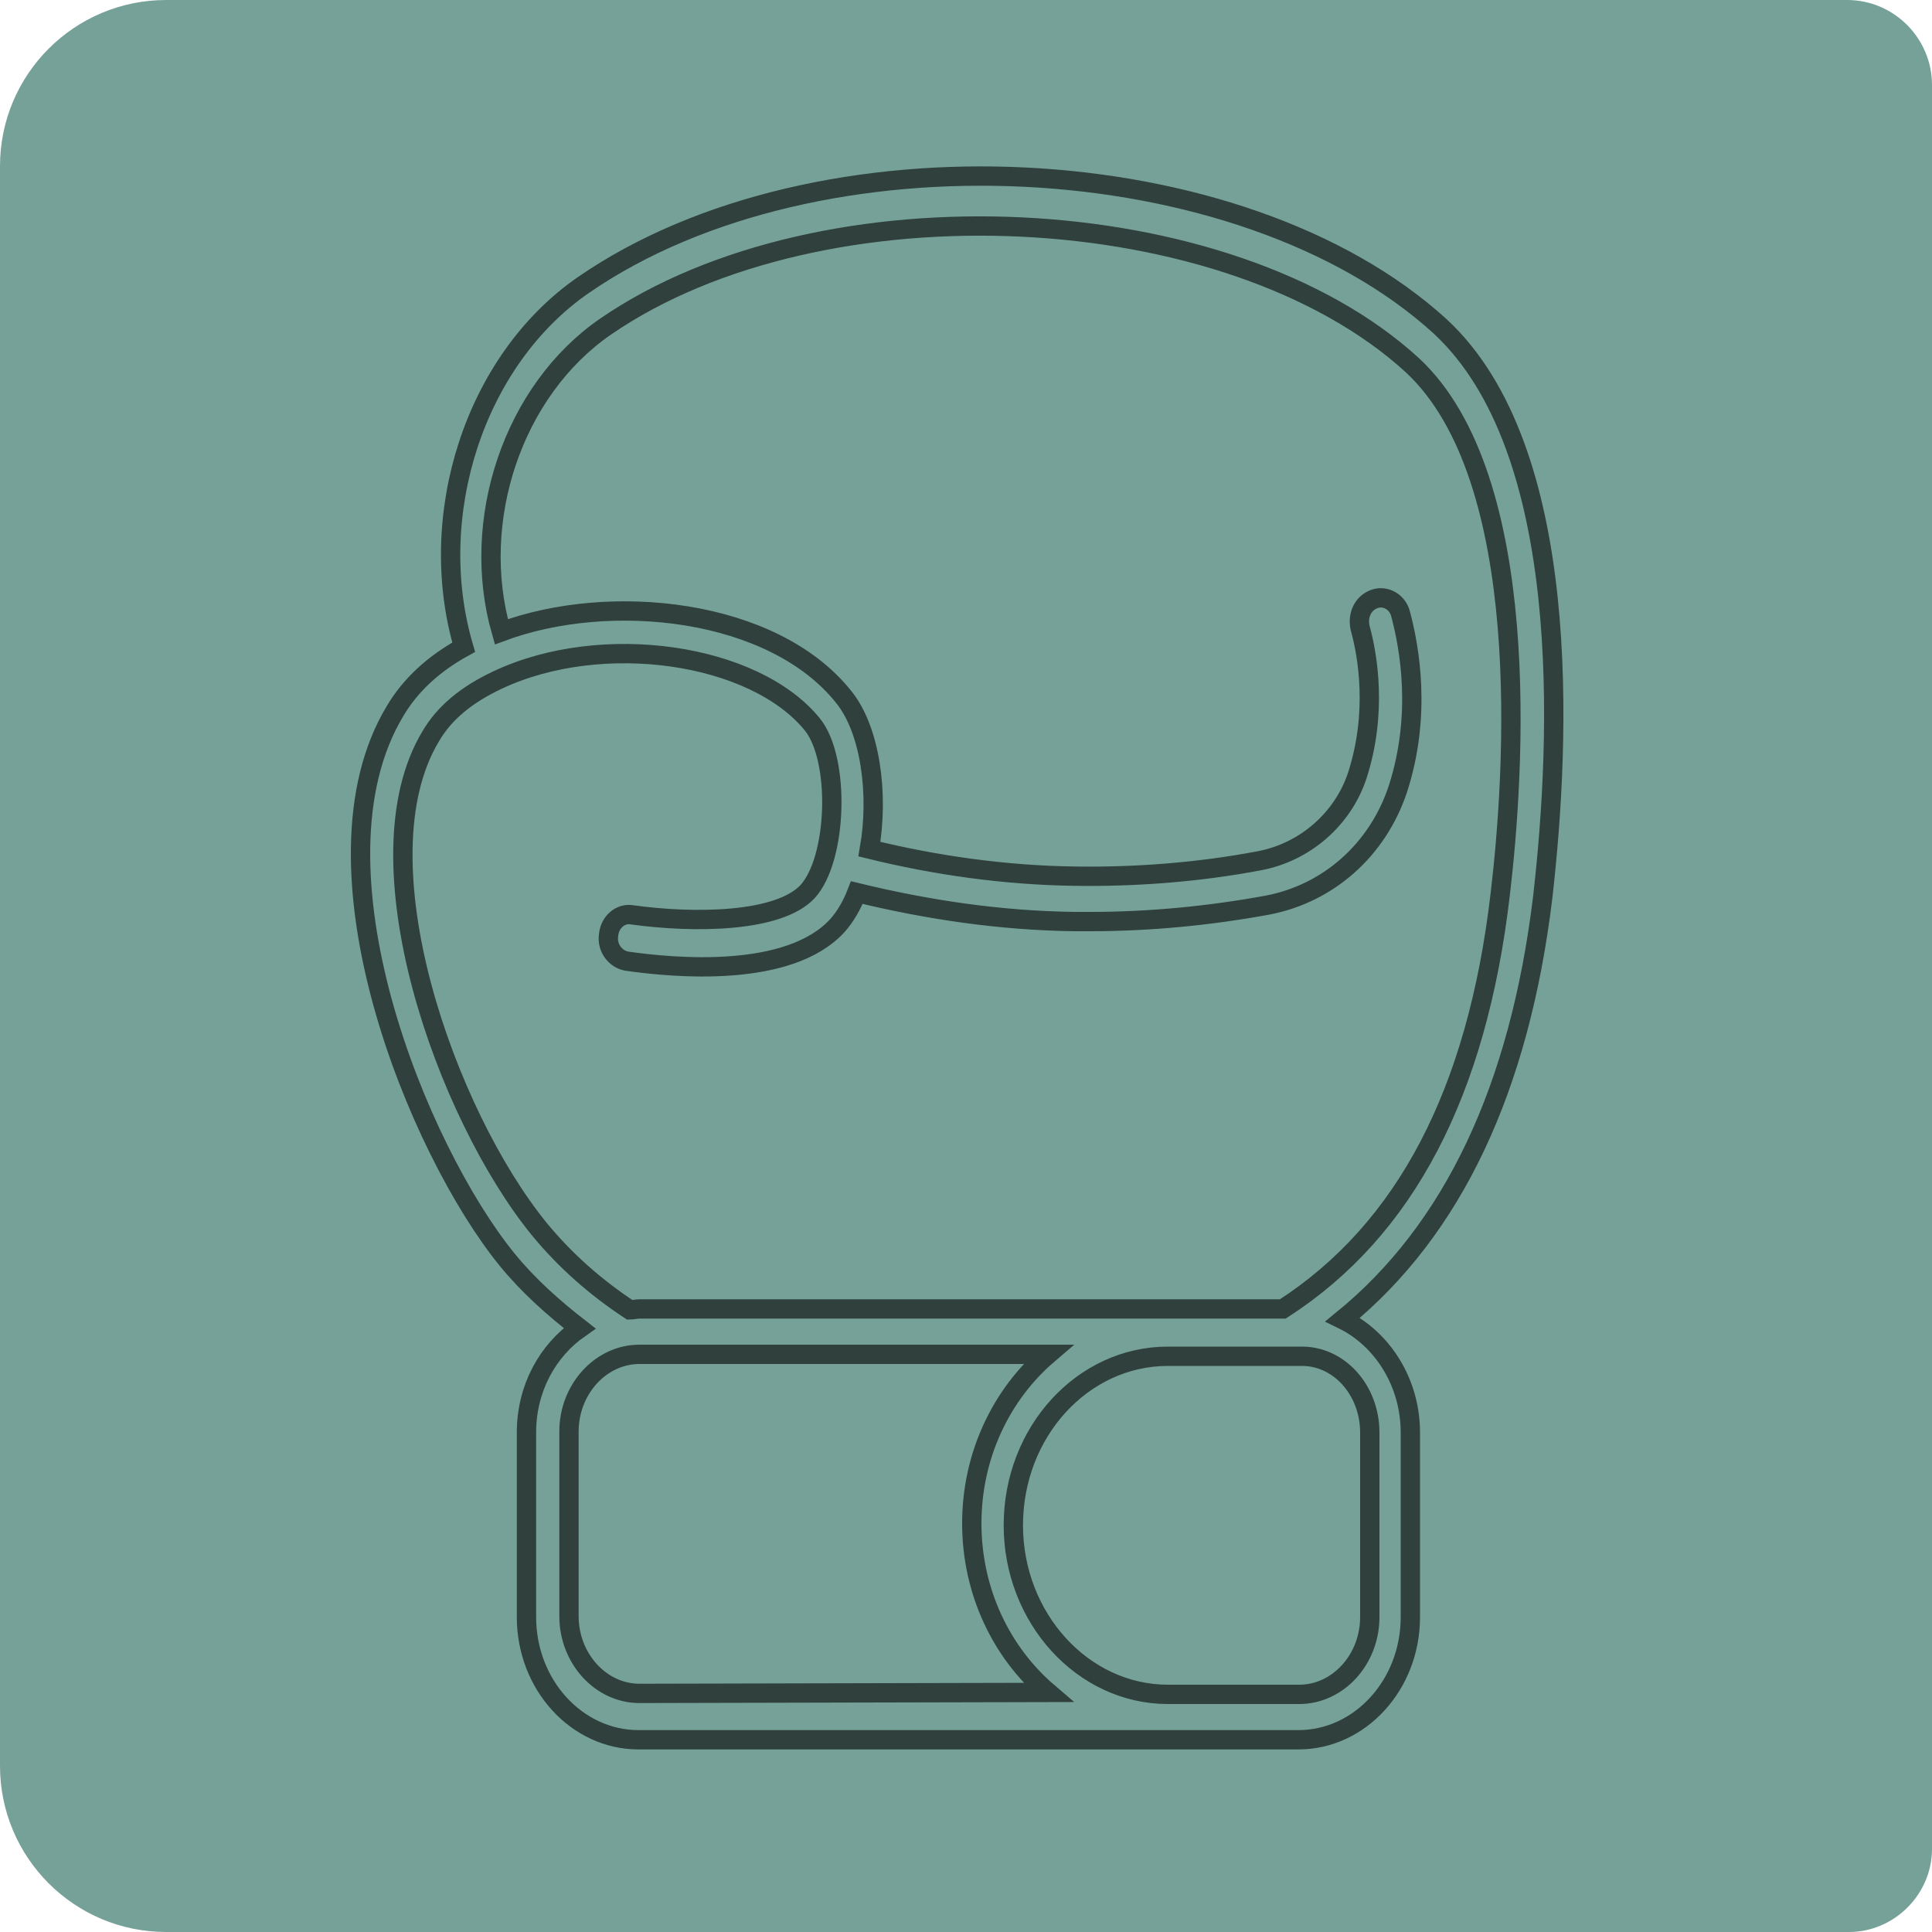
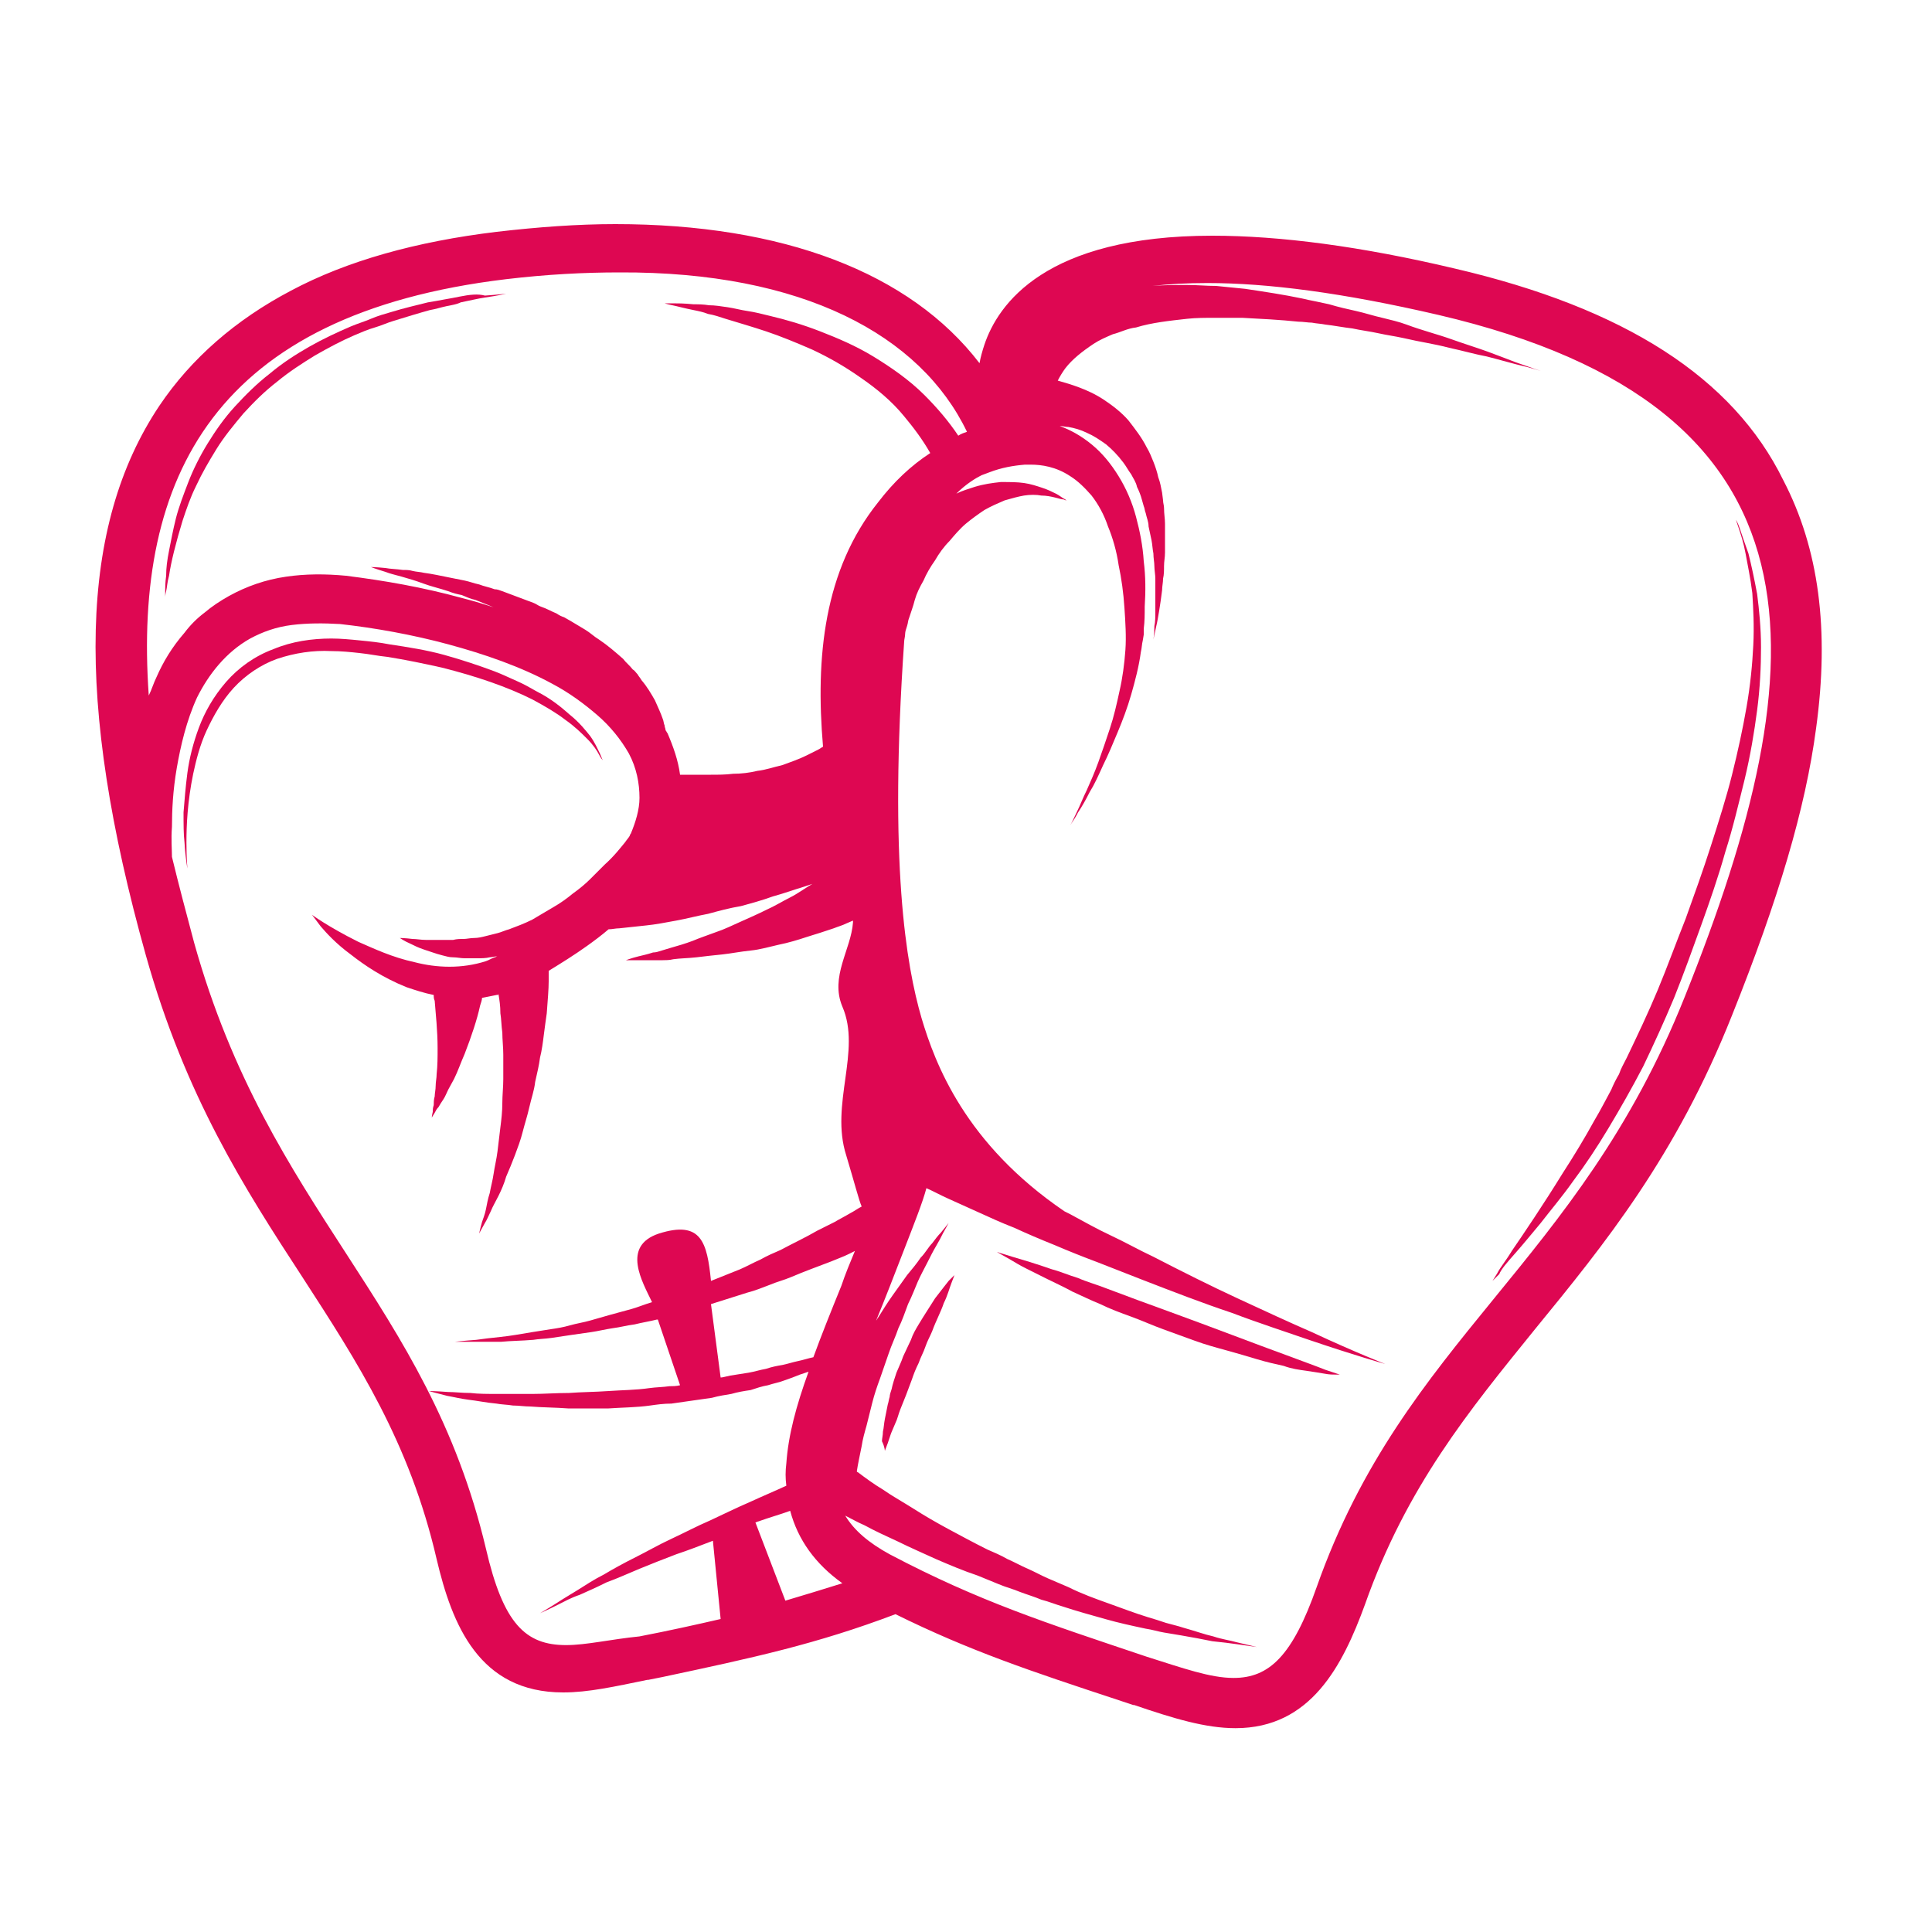
- <svg xmlns="http://www.w3.org/2000/svg" version="1.1" x="0px" y="0px" viewBox="0 0 200 200" style="enable-background:new 0 0 200 200;" xml:space="preserve">
+ <svg xmlns="http://www.w3.org/2000/svg" version="1.1" id="Layer_1" x="0px" y="0px" viewBox="0 0 200 200" style="enable-background:new 0 0 200 200;" xml:space="preserve">
  <style type="text/css">
- 	.st0{fill:#76A198;}
- 	.st1{fill:none;stroke:#2F403D;stroke-width:2;}
+ 	.st0{fill:#DE0752;}
</style>
-   <g id="BG">
-     <path class="st0" d="M191.4,200H17.2C7.7,200,0,192.3,0,182.8V17.2C0,7.7,7.7,0,17.2,0h174c4.9,0,8.8,4,8.8,8.8v182.6   C200,196.1,196.1,200,191.4,200z" />
-     <path class="st1" d="M159.7,92.9c1.9-16.6,3.1-46.4-10.6-59.1C128.5,15,84.6,12.8,60.4,29.5C49.1,37.3,44,53.4,48,67   c-3.1,1.7-5.5,3.9-7.1,6.6c-9.7,16.1,2.4,45.5,11.6,56.8c2.2,2.7,4.8,5,7.5,7.1c-3.3,2.3-5.5,6.2-5.5,10.8v19.1   c0,7,5.2,12.7,11.6,12.7h68.3c6.4,0,11.6-5.7,11.6-12.7v-19.1c0-5.2-2.9-9.7-7-11.7C150.4,127.3,157.3,112.7,159.7,92.9z    M66.2,175.3c-4,0-7.3-3.6-7.3-8v-19.1c0-4.4,3.3-8,7.3-8h42.3c-4.8,4.1-7.9,10.4-7.9,17.5c0,7.1,3.1,13.4,7.9,17.5L66.2,175.3z    M141.8,148.3v19.1c0,4.4-3.3,8-7.3,8h-13.6c-8.8,0-16-7.9-16-17.5c0-9.7,7.2-17.5,16-17.5h12.4c0,0,0,0,0.1,0c0,0,0,0,0.1,0h1.1   C138.6,140.3,141.8,143.9,141.8,148.3z M132.8,135.5H66.2c-0.3,0-0.7,0.1-1,0.1c-3.5-2.3-6.7-5.1-9.4-8.4   c-9.6-11.8-19-38.1-11.2-51c1.4-2.4,3.7-4.3,6.9-5.8c0,0,0,0,0,0c0,0,0,0,0,0c10.8-5.1,26.6-2.8,32.6,4.6   c2.9,3.6,2.6,13.9-0.5,17.3c-3,3.2-11.7,3.3-18.2,2.4c-1.2-0.2-2.3,0.8-2.4,2.1c-0.2,1.3,0.7,2.5,1.9,2.7   c4.9,0.7,16.8,1.8,21.8-3.7c0.8-0.9,1.5-2.1,2-3.4c7.4,1.8,14.9,2.9,22.5,3c0.6,0,1.2,0,1.7,0c6.1,0,12.3-0.6,18.3-1.7   c6.3-1.2,11.4-5.7,13.5-12c2.5-7.7,1.2-14.7,0.3-18.1c-0.3-1.3-1.6-2-2.7-1.6c-1.2,0.4-1.8,1.7-1.5,3c0.8,2.9,1.8,8.8-0.3,15.3   c-1.5,4.5-5.4,7.9-10.1,8.8c-6.3,1.2-12.9,1.7-19.2,1.6c-7.1-0.1-14.3-1.1-21.2-2.8c1-5.7,0.1-12.4-2.7-15.8   c-7.3-9.1-24.1-10.9-35.4-6.7c-3.3-11.5,1.2-25,10.8-31.6c22.4-15.4,64.5-13.4,83.5,4c12.6,11.7,10.6,42.2,9.1,54.8   C152.9,113.1,145.5,127.3,132.8,135.5L132.8,135.5z" />
+   <g>
+     <path class="st0" d="M47.6,30.7c-0.5,0.1-1,0.2-1.6,0.3c-0.5,0.1-1.1,0.2-1.7,0.3c-1.2,0.3-2.5,0.6-3.8,1c-0.7,0.2-1.4,0.4-2.1,0.7   c-0.7,0.3-1.4,0.5-2.1,0.8c-1.4,0.6-2.9,1.3-4.3,2.1c-1.4,0.8-2.8,1.7-4.1,2.8c-1.3,1-2.5,2.2-3.6,3.4c-1.1,1.2-2,2.5-2.8,3.8   c-0.8,1.3-1.5,2.7-2,4c-0.5,1.3-1,2.6-1.3,3.8c-0.3,1.2-0.5,2.3-0.7,3.3c-0.2,1-0.3,1.8-0.3,2.6c-0.1,0.7-0.1,1.3-0.1,1.6   c0,0.4,0,0.6,0,0.6s0-0.2,0.1-0.6c0.1-0.4,0.1-0.9,0.3-1.6c0.2-1.4,0.7-3.4,1.4-5.7c0.4-1.2,0.8-2.4,1.4-3.6   c0.6-1.3,1.3-2.5,2.1-3.8c0.8-1.3,1.8-2.5,2.8-3.7c1.1-1.2,2.2-2.3,3.5-3.3c1.2-1,2.6-1.9,3.9-2.7c1.4-0.8,2.7-1.5,4.1-2.1   c0.7-0.3,1.4-0.6,2.1-0.8c0.7-0.2,1.3-0.5,2-0.7c1.3-0.4,2.6-0.8,3.7-1.1c0.6-0.1,1.2-0.3,1.7-0.4c0.5-0.1,1.1-0.2,1.5-0.4   c1-0.2,1.8-0.4,2.5-0.5c1.4-0.2,2.2-0.4,2.2-0.4s-0.8,0.1-2.2,0.2C49.5,30.4,48.6,30.5,47.6,30.7z" />
+     <path class="st0" d="M37.2,67.6c1,0.1,1.9,0.3,2.9,0.4c1.9,0.3,3.8,0.7,5.6,1.1c3.6,0.9,6.8,2,9.4,3.3c1.3,0.7,2.5,1.4,3.4,2.1   c1,0.7,1.7,1.4,2.3,2c0.6,0.6,1,1.2,1.2,1.6c0.2,0.4,0.4,0.6,0.4,0.6s-0.1-0.2-0.3-0.7c-0.2-0.4-0.5-1.1-1-1.8   C60.7,75.7,60,74.8,59,74c-0.9-0.8-2-1.7-3.4-2.4c-0.7-0.4-1.4-0.8-2.1-1.1c-0.7-0.3-1.5-0.7-2.3-1c-1.6-0.6-3.4-1.2-5.2-1.7   c-1.8-0.5-3.7-0.8-5.7-1.1c-1-0.2-2-0.3-3-0.4c-1-0.1-2-0.2-3-0.2c-2,0-4.1,0.3-6,1.1c-1.9,0.7-3.6,1.9-4.9,3.4   c-1.3,1.5-2.2,3.1-2.8,4.7c-0.6,1.6-1,3.2-1.2,4.7c-0.2,1.5-0.3,2.9-0.4,4.1c0,1.2,0,2.3,0.1,3.1c0.1,1.7,0.3,2.7,0.3,2.7   s-0.1-1-0.1-2.7c0-1.7,0.1-4.2,0.7-7.1c0.3-1.4,0.7-3,1.4-4.5c0.7-1.5,1.6-3.1,2.8-4.4c1.2-1.3,2.8-2.4,4.5-3   c1.8-0.6,3.7-0.9,5.6-0.8C35.3,67.4,36.3,67.5,37.2,67.6z" />
+     <path class="st0" d="M150.6,27.8c-9.7-2.3-18.1-3.4-25.1-3.4h0c-17.3,0-22.2,7.1-23.6,11.3c-0.2,0.6-0.4,1.3-0.5,1.9   c-7.2-9.4-20.4-14.4-37.7-14.4v4.9l0-4.9c-3.9,0-8,0.3-12.3,0.8c-8.3,1-15.5,3-21.3,6.1c-5.7,3-10.3,7-13.6,11.9   c-8.3,12.4-8.8,30.5-1.4,56.9c4.1,14.6,10.2,24.1,16.2,33.3c5.7,8.8,11.1,17.1,13.9,29.2c1.6,6.8,4.4,13.8,13.1,13.8   c2.6,0,5.3-0.6,8.7-1.3l0.1,0l1.5-0.3c9.4-2,15.9-3.4,24.1-6.5c7.7,3.8,14,5.9,23.1,8.9l1.5,0.5l0.1,0c4.1,1.4,7.4,2.4,10.5,2.4   c7.8,0,11.1-6.5,13.4-12.8c4.3-12.2,10.8-20.1,17.6-28.5c7.2-8.8,14.6-17.9,20.4-32.5c4.8-12,7.6-21.4,8.7-29.7   c1.4-10.2,0.3-18.6-3.4-25.7C179.4,39.1,168.2,31.9,150.6,27.8z M58.6,170.3c-4.2,0-6.5-2.2-8.3-10c-6.1-25.7-22.4-34.8-30.2-62.7   c-0.8-3-1.6-6-2.3-8.9c0-0.8-0.1-1.8,0-3.1c0-1.7,0.1-3.8,0.5-6.1c0.4-2.3,1-4.9,2.1-7.3c1.2-2.4,3-4.7,5.5-6.1   c1.3-0.7,2.7-1.2,4.3-1.4c1.6-0.2,3.3-0.2,5-0.1c3.6,0.4,7.5,1.1,11.2,2.1c3.7,1,7.5,2.3,10.8,4.1c1.7,0.9,3.2,2,4.6,3.2   c1.4,1.2,2.5,2.6,3.3,4c0.8,1.5,1.1,3.1,1.1,4.6c0,1.2-0.4,2.5-0.9,3.7c0,0-0.1,0.1-0.1,0.2c-0.1,0.2-0.3,0.4-0.5,0.7   c-0.5,0.6-1.1,1.4-2.1,2.3c-0.5,0.5-1,1-1.5,1.5c-0.5,0.5-1.1,1-1.8,1.5c-0.6,0.5-1.3,1-2,1.4c-0.7,0.4-1.5,0.9-2.2,1.3   c-0.8,0.4-1.6,0.7-2.4,1c-0.4,0.1-0.8,0.3-1.2,0.4c-0.4,0.1-0.8,0.2-1.2,0.3c-0.4,0.1-0.8,0.2-1.2,0.2c-0.4,0-0.8,0.1-1.1,0.1   c-0.4,0-0.7,0-1.1,0.1c-0.4,0-0.7,0-1,0c-0.7,0-1.3,0-1.8,0c-0.5,0-1-0.1-1.4-0.1c-0.8-0.1-1.3-0.1-1.3-0.1s0.4,0.3,1.1,0.6   c0.4,0.2,0.8,0.4,1.4,0.6c0.3,0.1,0.6,0.2,0.9,0.3c0.3,0.1,0.6,0.2,1,0.3c0.4,0.1,0.7,0.2,1.1,0.2c0.4,0,0.8,0.1,1.2,0.1   c0.4,0,0.8,0,1.3,0c0.4,0,0.9,0,1.3-0.1c0.2,0,0.5-0.1,0.8-0.1c-0.1,0-0.2,0.1-0.3,0.1c-0.3,0.1-0.6,0.3-0.9,0.4   c-2.5,0.8-5.1,0.7-7.4,0.1c-2.3-0.5-4.2-1.4-5.8-2.1c-1.6-0.8-2.8-1.5-3.6-2c-0.8-0.5-1.2-0.8-1.2-0.8s0.3,0.4,0.9,1.2   c0.6,0.7,1.6,1.8,3.1,2.9c1.4,1.1,3.3,2.4,5.8,3.4c0.9,0.3,1.8,0.6,2.8,0.8c0,0.2,0,0.4,0.1,0.6c0.1,1.3,0.3,3.1,0.3,4.9   c0,0.9,0,1.8-0.1,2.7c0,0.4-0.1,0.8-0.1,1.2c0,0.4-0.1,0.8-0.1,1.1c-0.1,0.3-0.1,0.7-0.1,0.9c-0.1,0.3-0.1,0.5-0.1,0.7   c-0.1,0.4-0.1,0.6-0.1,0.6s0.1-0.2,0.3-0.5c0.1-0.2,0.2-0.4,0.4-0.6c0.1-0.2,0.3-0.5,0.5-0.8c0.2-0.3,0.3-0.6,0.5-1   c0.2-0.4,0.4-0.7,0.6-1.1c0.4-0.8,0.7-1.7,1.1-2.6c0.7-1.8,1.3-3.6,1.6-5c0.1-0.3,0.2-0.6,0.2-0.8c0.5-0.1,1-0.2,1.5-0.3   c0.1,0,0.2,0,0.2-0.1c0.1,0.6,0.2,1.2,0.2,2c0.1,0.6,0.1,1.3,0.2,2c0,0.7,0.1,1.5,0.1,2.3c0,0.8,0,1.6,0,2.5c0,0.8-0.1,1.7-0.1,2.5   c0,0.9-0.1,1.7-0.2,2.5c-0.1,0.8-0.2,1.7-0.3,2.5c-0.1,0.8-0.3,1.6-0.4,2.3c-0.1,0.7-0.3,1.4-0.4,2c-0.2,0.6-0.3,1.2-0.4,1.7   c-0.1,0.5-0.3,1-0.4,1.3c-0.2,0.7-0.3,1.2-0.3,1.2s0.2-0.4,0.6-1.1c0.2-0.3,0.4-0.8,0.6-1.2c0.2-0.5,0.5-1,0.8-1.6   c0.3-0.6,0.6-1.3,0.8-2c0.3-0.7,0.6-1.4,0.9-2.2c0.3-0.8,0.6-1.6,0.8-2.4c0.2-0.8,0.5-1.7,0.7-2.6c0.2-0.9,0.5-1.7,0.6-2.6   c0.2-0.9,0.4-1.7,0.5-2.5c0.2-0.8,0.3-1.6,0.4-2.4c0.1-0.8,0.2-1.5,0.3-2.2c0.1-1.4,0.2-2.5,0.2-3.3c0-0.4,0-0.7,0-1   c0,0,0-0.1,0-0.1c1.3-0.8,2.6-1.6,4-2.6c0.7-0.5,1.5-1.1,2.2-1.7c0.4,0,0.7-0.1,1.1-0.1c0.9-0.1,1.8-0.2,2.8-0.3   c1-0.1,2-0.3,3.1-0.5c1.1-0.2,2.2-0.5,3.3-0.7c1.1-0.3,2.2-0.6,3.4-0.8c1.1-0.3,2.2-0.6,3.3-1c1.1-0.3,2.2-0.7,3.2-1   c0.3-0.1,0.6-0.2,0.9-0.3c-0.7,0.4-1.5,1-2.3,1.4c-0.8,0.4-1.6,0.9-2.5,1.3c-0.8,0.4-1.7,0.8-2.6,1.2c-0.9,0.4-1.7,0.8-2.6,1.1   c-0.8,0.3-1.7,0.6-2.4,0.9c-0.8,0.3-1.5,0.5-2.2,0.7c-0.3,0.1-0.7,0.2-1,0.3c-0.3,0.1-0.6,0.2-0.9,0.2c-0.6,0.2-1.1,0.3-1.5,0.4   c-0.8,0.2-1.3,0.4-1.3,0.4s0.5,0,1.3,0c0.4,0,1,0,1.5,0c0.3,0,0.6,0,1,0c0.3,0,0.7,0,1.1-0.1c0.7-0.1,1.5-0.1,2.4-0.2   c0.8-0.1,1.7-0.2,2.7-0.3c0.9-0.1,1.9-0.3,2.9-0.4c1-0.1,2-0.4,2.9-0.6c1-0.2,2-0.5,2.9-0.8c1-0.3,1.9-0.6,2.8-0.9   c0.5-0.2,0.9-0.3,1.3-0.5c0.2-0.1,0.5-0.2,0.7-0.3c0,0.1,0,0.1,0,0.2c-0.2,2.8-2.4,5.6-1.1,8.7c2,4.6-1.3,10.1,0.4,15.4   c0.9,3,1.3,4.6,1.6,5.3c-0.4,0.2-0.8,0.5-1.2,0.7c-0.5,0.3-1.1,0.6-1.6,0.9c-0.6,0.3-1.2,0.6-1.8,0.9c-1.2,0.7-2.5,1.3-3.8,2   c-0.7,0.3-1.4,0.6-2.1,1c-0.7,0.3-1.4,0.7-2.1,1c-1,0.4-2,0.8-3,1.2c-0.4-4-1-6.3-5.4-4.9c-3.9,1.3-1.7,5-0.7,7.1   c-0.7,0.2-1.4,0.5-2.1,0.7c-0.7,0.2-1.5,0.4-2.2,0.6c-0.7,0.2-1.4,0.4-2.1,0.6c-0.7,0.2-1.4,0.3-2.1,0.5c-0.7,0.2-1.3,0.3-2,0.4   c-0.6,0.1-1.3,0.2-1.9,0.3c-1.2,0.2-2.3,0.4-3.3,0.5c-1,0.1-1.8,0.2-2.5,0.3c-1.4,0.1-2.2,0.2-2.2,0.2s0.8,0,2.2,0   c0.7,0,1.6,0,2.6,0c1-0.1,2.1-0.1,3.3-0.2c0.6-0.1,1.2-0.1,1.9-0.2c0.7-0.1,1.3-0.2,2-0.3c0.7-0.1,1.4-0.2,2.1-0.3   c0.7-0.1,1.5-0.3,2.2-0.4c0.8-0.1,1.5-0.3,2.3-0.4c0.8-0.2,1.5-0.3,2.3-0.5c0,0,0.1,0,0.1,0l2.3,6.8c-0.4,0.1-0.8,0.1-1.1,0.1   c-0.7,0.1-1.4,0.1-2.1,0.2c-1.4,0.2-2.8,0.2-4.2,0.3c-1.4,0.1-2.8,0.1-4.1,0.2c-1.3,0-2.6,0.1-3.8,0.1c-1.2,0-2.4,0-3.5,0   c-1.1,0-2.1,0-2.9-0.1c-0.9,0-1.6-0.1-2.3-0.1c-1.3-0.1-2-0.1-2-0.1s0.7,0.2,1.9,0.5c0.6,0.1,1.4,0.3,2.2,0.4   c0.9,0.1,1.8,0.3,2.9,0.4c0.5,0.1,1.1,0.1,1.7,0.2c0.6,0,1.2,0.1,1.8,0.1c1.2,0.1,2.6,0.1,3.9,0.2c0.7,0,1.4,0,2.1,0   c0.7,0,1.4,0,2.1,0c1.4-0.1,2.9-0.1,4.3-0.3c0.7-0.1,1.4-0.2,2.2-0.2c0.7-0.1,1.4-0.2,2.1-0.3c0.7-0.1,1.4-0.2,2.1-0.3   c0.7-0.2,1.4-0.3,2-0.4c0.7-0.2,1.3-0.3,2-0.4c0.6-0.2,1.2-0.4,1.8-0.5c0.6-0.2,1.2-0.3,1.7-0.5c0.6-0.2,1.1-0.4,1.6-0.6   c0.3-0.1,0.6-0.2,0.9-0.3c-1.3,3.6-2.1,6.6-2.3,9.5c-0.1,0.8-0.1,1.5,0,2.3c-1.3,0.6-2.5,1.1-3.8,1.7c-1.4,0.6-2.8,1.3-4.1,1.9   c-1.4,0.6-2.7,1.3-4,1.9c-1.3,0.6-2.5,1.3-3.7,1.9c-1.2,0.6-2.3,1.2-3.3,1.8c-1,0.5-1.9,1.1-2.7,1.6c-0.8,0.5-1.5,0.9-2.1,1.3   c-1.1,0.7-1.8,1.1-1.8,1.1s0.7-0.3,1.9-0.9c0.6-0.3,1.3-0.7,2.2-1c0.9-0.4,1.8-0.8,2.8-1.3c1.1-0.4,2.2-0.9,3.4-1.4   c1.2-0.5,2.5-1,3.8-1.5c1.2-0.4,2.5-0.9,3.8-1.4l0.8,8.1c-2.6,0.6-5.3,1.2-8.4,1.8C63.2,169.7,60.7,170.3,58.6,170.3z M74.6,142.6   l-1-7.6c1.3-0.4,2.5-0.8,3.8-1.2c0.8-0.2,1.5-0.5,2.3-0.8c0.7-0.3,1.5-0.5,2.2-0.8c1.4-0.6,2.8-1.1,4.1-1.6   c0.7-0.3,1.3-0.5,1.9-0.8c0.2-0.1,0.4-0.2,0.6-0.3c-0.5,1.2-1,2.4-1.4,3.6c-1.1,2.7-2.1,5.2-2.9,7.4c-0.5,0.1-1.1,0.3-1.6,0.4   c-0.5,0.1-1.1,0.3-1.6,0.4c-0.6,0.1-1.1,0.2-1.7,0.4c-0.6,0.1-1.2,0.3-1.8,0.4c-0.6,0.1-1.3,0.2-1.9,0.3   C75.1,142.5,74.8,142.6,74.6,142.6z M81.3,165.7l-3.1-8.1c0.1,0,0.2-0.1,0.3-0.1c1.1-0.4,2.2-0.7,3.3-1.1c0.8,3,2.6,5.5,5.4,7.5   C85.3,164.5,83.3,165.1,81.3,165.7z M92.1,160.9c-2.2-1.2-3.7-2.5-4.6-4c0.6,0.3,1.3,0.7,2,1c1.1,0.6,2.2,1.1,3.5,1.7   c1.2,0.6,2.6,1.2,3.9,1.8c1.4,0.6,2.8,1.2,4.3,1.7c0.7,0.3,1.5,0.6,2.2,0.9c0.7,0.3,1.5,0.5,2.2,0.8c0.8,0.3,1.5,0.5,2.2,0.8   c0.8,0.2,1.5,0.5,2.2,0.7c1.5,0.5,3,0.9,4.4,1.3c1.4,0.4,2.8,0.7,4.2,1c0.7,0.1,1.3,0.3,1.9,0.4c0.6,0.1,1.2,0.2,1.8,0.3   c1.2,0.2,2.2,0.4,3.2,0.6c1,0.1,1.8,0.2,2.5,0.3c1.4,0.2,2.1,0.3,2.1,0.3s-0.8-0.2-2.1-0.5c-0.7-0.2-1.5-0.3-2.4-0.6   c-0.9-0.2-2-0.6-3.1-0.9c-0.6-0.2-1.1-0.3-1.8-0.5c-0.6-0.2-1.2-0.4-1.9-0.6c-1.3-0.4-2.6-0.9-4-1.4c-1.4-0.5-2.8-1-4.2-1.7   c-0.7-0.3-1.4-0.6-2.1-0.9c-0.7-0.3-1.4-0.7-2.1-1c-0.7-0.3-1.4-0.7-2.1-1c-0.7-0.4-1.4-0.7-2.1-1c-1.4-0.7-2.7-1.4-4-2.1   c-1.3-0.7-2.5-1.4-3.6-2.1c-1.1-0.7-2.2-1.3-3.2-2c-1-0.6-1.8-1.2-2.6-1.8c0,0-0.1,0-0.1-0.1c0.1-0.7,0.3-1.6,0.5-2.6   c0.1-0.7,0.3-1.4,0.5-2.1c0.2-0.8,0.4-1.6,0.6-2.4c0.2-0.8,0.5-1.7,0.8-2.5c0.3-0.9,0.6-1.7,0.9-2.6c0.3-0.9,0.7-1.7,1-2.6   c0.4-0.8,0.7-1.7,1-2.5c0.4-0.8,0.7-1.6,1-2.3c0.3-0.7,0.7-1.4,1-2c0.3-0.6,0.6-1.2,0.9-1.7c0.3-0.5,0.5-0.9,0.7-1.3   c0.4-0.7,0.6-1.1,0.6-1.1s-0.3,0.4-0.8,1c-0.3,0.3-0.6,0.7-0.9,1.1c-0.4,0.4-0.7,1-1.2,1.5c-0.4,0.6-0.9,1.2-1.4,1.8   c-0.5,0.7-1,1.4-1.5,2.1c-0.5,0.7-1,1.5-1.5,2.3c-0.1,0.1-0.1,0.2-0.2,0.3c0.9-2.2,1.8-4.5,2.8-7.1c1.2-3.1,2-5.1,2.4-6.6   c0.7,0.3,1.4,0.7,2.3,1.1c0.9,0.4,2,0.9,3.1,1.4c1.1,0.5,2.4,1.1,3.7,1.6c1.3,0.6,2.7,1.2,4.2,1.8c1.4,0.6,2.9,1.2,4.5,1.8   c1.5,0.6,3.1,1.2,4.6,1.8c3.1,1.2,6.2,2.4,9.2,3.4c2.9,1.1,5.7,2,8,2.8c4.7,1.6,7.9,2.5,7.9,2.5s-3.1-1.2-7.6-3.3   c-2.3-1-4.9-2.2-7.7-3.5c-2.8-1.3-5.8-2.8-8.7-4.3c-1.5-0.7-2.9-1.5-4.4-2.2c-1.5-0.7-2.9-1.5-4.2-2.2c-0.2-0.1-0.4-0.2-0.6-0.3   c-10.3-7-13.4-15.3-14.8-20c-1.6-5.5-3.4-16-1.8-39c0-0.2,0.1-0.5,0.1-0.8c0-0.2,0.1-0.5,0.2-0.8c0.1-0.3,0.1-0.6,0.2-0.8   c0.1-0.3,0.2-0.6,0.3-0.9c0.1-0.3,0.2-0.6,0.3-1c0.2-0.7,0.5-1.3,0.9-2c0.3-0.7,0.7-1.4,1.2-2.1c0.4-0.7,0.9-1.4,1.5-2   c0.5-0.6,1.1-1.3,1.7-1.8c0.6-0.5,1.3-1,1.9-1.4c0.7-0.4,1.4-0.7,2.1-1c0.7-0.2,1.4-0.4,2-0.5c0.6-0.1,1.3-0.1,1.8,0   c0.5,0,1,0.1,1.4,0.2c0.4,0.1,0.7,0.2,0.9,0.2c0.2,0.1,0.3,0.1,0.3,0.1s-0.1-0.1-0.3-0.2c-0.2-0.1-0.4-0.3-0.8-0.5   c-0.4-0.2-0.8-0.4-1.4-0.6c-0.6-0.2-1.2-0.4-1.9-0.5c-0.7-0.1-1.5-0.1-2.4-0.1c-0.9,0.1-1.7,0.2-2.7,0.5c-0.6,0.2-1.3,0.4-1.9,0.7   c1-1,2-1.6,2.6-1.9c0.3-0.1,0.5-0.2,0.8-0.3c0,0,0,0,0,0l0,0c1.3-0.5,2.5-0.7,3.7-0.8c0.2,0,0.4,0,0.6,0c1.1,0,2.6,0.2,4.1,1.2   c0.8,0.5,1.5,1.2,2.2,2c0.7,0.9,1.3,2,1.7,3.2c0.5,1.2,0.9,2.6,1.1,4c0.3,1.4,0.5,2.9,0.6,4.4c0.1,1.5,0.2,3,0.1,4.4   c-0.1,1.4-0.3,2.9-0.6,4.2c-0.3,1.4-0.6,2.7-1,3.9c-0.4,1.2-0.8,2.4-1.2,3.5c-0.4,1.1-0.8,2-1.2,2.9c-0.4,0.8-0.7,1.6-1,2.2   c-0.3,0.6-0.5,1.1-0.7,1.4c-0.2,0.3-0.3,0.5-0.3,0.5s0.1-0.2,0.3-0.5c0.2-0.3,0.5-0.7,0.8-1.3c0.4-0.6,0.8-1.3,1.2-2.1   c0.5-0.8,0.9-1.7,1.4-2.8c0.5-1,1-2.2,1.5-3.4c0.5-1.2,1-2.5,1.4-3.9c0.4-1.4,0.8-2.9,1-4.4c0.1-0.4,0.1-0.8,0.2-1.2l0.1-0.6   c0-0.1,0-0.2,0-0.3l0-0.3c0.1-0.8,0.1-1.5,0.1-2.3c0.1-1.6,0.1-3.1-0.1-4.7c-0.1-1.6-0.4-3.1-0.8-4.6c-0.4-1.5-1-2.9-1.8-4.2   c-0.8-1.3-1.7-2.4-2.8-3.3c-1.1-0.9-2.2-1.5-3.3-1.9c0.3,0,0.6,0.1,0.9,0.1c0.6,0.1,1.3,0.3,1.9,0.6c0.7,0.3,1.3,0.7,2,1.2   c0.6,0.5,1.2,1.1,1.8,1.9c0.3,0.4,0.5,0.8,0.8,1.2c0.2,0.4,0.5,0.8,0.6,1.3c0.2,0.4,0.4,0.9,0.5,1.3l0.2,0.7   c0.1,0.2,0.1,0.5,0.2,0.7c0.1,0.5,0.3,0.9,0.3,1.4c0.1,0.5,0.2,0.9,0.3,1.4c0.1,0.5,0.1,0.9,0.2,1.4c0,0.5,0.1,0.9,0.1,1.3   c0,0.4,0.1,0.9,0.1,1.3c0,0.4,0,0.8,0,1.2c0,0.8,0,1.5,0,2.1c0,0.6,0,1.2-0.1,1.6c0,0.9-0.1,1.4-0.1,1.4s0.1-0.5,0.3-1.4   c0.1-0.4,0.2-1,0.3-1.6c0.1-0.6,0.2-1.3,0.3-2.1c0-0.4,0.1-0.8,0.1-1.2c0.1-0.4,0.1-0.9,0.1-1.3c0-0.5,0.1-0.9,0.1-1.4   c0-0.5,0-1,0-1.5c0-0.5,0-1,0-1.5c0-0.5-0.1-1-0.1-1.6c0-0.3-0.1-0.5-0.1-0.8l-0.1-0.8c-0.1-0.5-0.2-1.1-0.4-1.6   c-0.1-0.5-0.3-1.1-0.5-1.6c-0.2-0.5-0.4-1-0.7-1.5c-0.5-1-1.2-1.9-1.9-2.8c-0.7-0.8-1.6-1.5-2.5-2.1c-0.9-0.6-1.8-1-2.6-1.3   c-0.8-0.3-1.5-0.5-2.2-0.7c0.2-0.4,0.5-0.9,0.8-1.3c0.7-0.9,1.7-1.7,2.9-2.5c0.6-0.4,1.3-0.7,2-1c0.8-0.2,1.5-0.6,2.4-0.7   c1.6-0.5,3.5-0.7,5.3-0.9c0.9-0.1,1.9-0.1,2.8-0.1c1,0,1.9,0,2.9,0c1.9,0.1,3.9,0.2,5.8,0.4c0.5,0,1,0.1,1.4,0.1   c0.5,0.1,0.9,0.1,1.4,0.2c0.9,0.1,1.9,0.3,2.8,0.4c0.9,0.2,1.8,0.3,2.7,0.5c0.9,0.2,1.7,0.3,2.6,0.5c1.7,0.4,3.2,0.6,4.7,1   c1.4,0.3,2.8,0.7,3.9,0.9c1.2,0.3,2.2,0.6,3,0.8c1.7,0.4,2.6,0.7,2.6,0.7s-0.9-0.3-2.6-0.9c-0.8-0.3-1.8-0.7-2.9-1.1   c-1.1-0.4-2.4-0.8-3.8-1.3c-1.4-0.5-3-0.9-4.6-1.5c-0.8-0.3-1.7-0.5-2.5-0.7c-0.9-0.2-1.8-0.5-2.7-0.7c-0.9-0.2-1.8-0.4-2.8-0.7   c-0.5-0.1-0.9-0.2-1.4-0.3c-0.5-0.1-1-0.2-1.4-0.3c-1.9-0.4-3.9-0.7-5.9-1c-1-0.1-2-0.2-3-0.3c-1,0-2-0.1-3-0.1   c-1.2,0-2.4,0-3.6,0.1c1.7-0.2,3.6-0.3,5.7-0.3c6.2,0,14,1,23.9,3.3c41.1,9.6,39.5,35.7,25.5,70.6c-11.1,27.8-29,35.3-38.1,61.1   c-2.5,7.1-4.9,9.4-8.6,9.4c-2.4,0-5.2-1-9-2.2C108.3,168,101.4,165.8,92.1,160.9z M100.1,44.7c-0.3,0.1-0.6,0.2-0.9,0.4   c-1-1.5-2.2-2.9-3.5-4.2c-1.6-1.6-3.5-2.9-5.3-4c-1.8-1.1-3.7-1.9-5.5-2.6c-1.8-0.7-3.5-1.2-5.2-1.6c-0.8-0.2-1.6-0.4-2.3-0.5   c-0.7-0.1-1.4-0.3-2.1-0.4c-0.7-0.1-1.3-0.2-1.9-0.2c-0.6-0.1-1.1-0.1-1.6-0.1c-1-0.1-1.7-0.1-2.2-0.1c-0.5,0-0.8,0-0.8,0   s0.3,0.1,0.8,0.2c0.5,0.1,1.2,0.3,2.2,0.5c0.5,0.1,1,0.2,1.5,0.4c0.6,0.1,1.2,0.3,1.8,0.5c1.3,0.4,2.7,0.8,4.2,1.3   c1.5,0.5,3.2,1.2,4.8,1.9c1.7,0.8,3.3,1.7,5,2.9c1.6,1.1,3.2,2.4,4.5,4c1,1.2,1.9,2.4,2.7,3.8c-2,1.3-3.8,3-5.4,5.1   C85.3,59,84.4,68,85.2,77.3c-0.2,0.1-0.3,0.2-0.5,0.3c-0.4,0.2-0.8,0.4-1.2,0.6c-0.8,0.4-1.7,0.7-2.5,1c-0.9,0.2-1.7,0.5-2.6,0.6   c-0.8,0.2-1.7,0.3-2.5,0.3c-0.8,0.1-1.6,0.1-2.3,0.1c-1.3,0-2.4,0-3.2,0c-0.2-1.5-0.7-2.9-1.3-4.3c-0.1-0.1-0.1-0.2-0.2-0.3   c0-0.2-0.1-0.3-0.1-0.5c-0.1-0.2-0.1-0.5-0.2-0.7c-0.2-0.6-0.5-1.2-0.8-1.9c-0.4-0.7-0.8-1.4-1.4-2.1c-0.1-0.2-0.3-0.4-0.4-0.6   c-0.2-0.2-0.3-0.4-0.5-0.5c-0.3-0.4-0.7-0.7-1-1.1c-0.8-0.7-1.6-1.4-2.5-2c-0.5-0.3-0.9-0.7-1.4-1c-0.5-0.3-1-0.6-1.5-0.9   c-0.2-0.1-0.5-0.3-0.7-0.4c-0.3-0.1-0.5-0.2-0.8-0.4c-0.5-0.2-1-0.5-1.6-0.7c-0.3-0.1-0.5-0.3-0.8-0.4l-0.8-0.3   c-0.5-0.2-1.1-0.4-1.6-0.6c-0.3-0.1-0.5-0.2-0.8-0.3c-0.3-0.1-0.5-0.2-0.8-0.2c-0.5-0.2-1.1-0.3-1.6-0.5c-0.5-0.1-1-0.3-1.5-0.4   c-0.5-0.1-1-0.2-1.5-0.3c-1-0.2-1.9-0.4-2.7-0.5c-0.4-0.1-0.8-0.1-1.2-0.2C42.4,59,42,59,41.7,59c-0.7-0.1-1.3-0.1-1.8-0.2   c-1-0.1-1.5-0.1-1.5-0.1s0.5,0.2,1.5,0.5c0.5,0.2,1,0.3,1.7,0.5c0.7,0.2,1.4,0.4,2.2,0.7s1.7,0.5,2.6,0.8c0.5,0.2,0.9,0.3,1.4,0.4   c0.5,0.2,0.9,0.4,1.4,0.5c0.5,0.2,1,0.4,1.5,0.6c0.2,0.1,0.5,0.2,0.7,0.3c0,0,0,0,0.1,0c-1.2-0.4-2.5-0.8-3.7-1.1   c-4-1.1-8-1.8-12-2.3c-2.1-0.2-4.2-0.2-6.2,0.1c-2.1,0.3-4.1,1-5.9,2c-0.9,0.5-1.8,1.1-2.5,1.7c-0.8,0.6-1.5,1.3-2.1,2.1   c-1.3,1.5-2.2,3-2.9,4.6c-0.3,0.6-0.5,1.3-0.8,1.9c-1.6-22.7,6.9-39.5,37-43.1c4.2-0.5,8.1-0.7,11.7-0.7   C83.1,28.1,95.3,34.7,100.1,44.7z" />
+     <path class="st0" d="M135.2,141.9c0.7,0.1,1.3,0.2,1.9,0.3c0.5,0.1,0.9,0.1,1.2,0.1c0.3,0,0.4,0,0.4,0s-0.6-0.2-1.5-0.5   c-1-0.4-2.4-0.9-4-1.5c-3.3-1.2-7.7-2.9-12.1-4.5c-2.2-0.8-4.4-1.6-6.5-2.4c-1-0.4-2.1-0.7-3-1.1c-1-0.3-1.9-0.7-2.7-0.9   c-1.7-0.6-3.1-1-4.1-1.3c-1-0.3-1.6-0.5-1.6-0.5s0.5,0.3,1.4,0.8c0.5,0.3,1,0.6,1.6,0.9c0.6,0.3,1.4,0.7,2.2,1.1   c0.8,0.4,1.7,0.8,2.6,1.3c0.9,0.4,1.9,0.9,2.9,1.3c1,0.5,2.1,0.9,3.2,1.3c1.1,0.4,2.2,0.9,3.3,1.3c1.1,0.4,2.2,0.8,3.3,1.2   c1.1,0.4,2.2,0.7,3.3,1c1.1,0.3,2.1,0.6,3.1,0.9c1,0.3,1.9,0.5,2.8,0.7C133.7,141.7,134.5,141.8,135.2,141.9z" />
+     <path class="st0" d="M156.8,129.8c0.8-0.9,1.7-2,2.7-3.2c1-1.3,2.2-2.7,3.4-4.4c1.2-1.6,2.4-3.4,3.6-5.4c1.2-2,2.4-4.1,3.6-6.4   c1.1-2.3,2.2-4.7,3.2-7.1c1-2.5,1.9-5,2.8-7.5c0.9-2.5,1.8-5.1,2.5-7.6c0.8-2.5,1.4-5.1,2-7.5c0.6-2.5,1-4.9,1.3-7.2   c0.3-2.3,0.4-4.5,0.4-6.5c0-2-0.2-3.9-0.4-5.5c-0.3-1.6-0.6-3-0.9-4.2c-0.4-1.1-0.7-2-0.9-2.6c-0.2-0.6-0.4-0.9-0.4-0.9   s0.1,0.3,0.3,0.9c0.2,0.6,0.5,1.5,0.7,2.6c0.2,1.1,0.5,2.5,0.7,4.1c0.1,1.6,0.2,3.4,0.1,5.4c-0.1,2-0.3,4.1-0.7,6.4   c-0.4,2.3-0.9,4.6-1.5,7c-0.6,2.4-1.4,4.9-2.2,7.4c-0.8,2.5-1.7,5-2.6,7.5c-1,2.5-1.9,5-2.9,7.4c-1,2.4-2.1,4.7-3.2,7   c-0.3,0.6-0.6,1.1-0.8,1.7c-0.3,0.5-0.6,1.1-0.8,1.6c-0.6,1.1-1.1,2.1-1.7,3.1c-1.1,2-2.2,3.8-3.3,5.5c-2.1,3.4-4,6.2-5.3,8.1   c-0.6,1-1.2,1.7-1.5,2.3c-0.3,0.5-0.5,0.8-0.5,0.8s0.2-0.2,0.7-0.7C155.4,131.4,156,130.7,156.8,129.8z" />
+     <path class="st0" d="M91.6,150.2c0,0,0.1-0.3,0.3-0.8c0.1-0.3,0.2-0.6,0.3-0.9c0.1-0.3,0.3-0.7,0.5-1.2c0.2-0.4,0.3-0.9,0.5-1.4   c0.2-0.5,0.4-1,0.6-1.5c0.1-0.3,0.2-0.5,0.3-0.8c0.1-0.3,0.2-0.5,0.3-0.8c0.2-0.6,0.4-1.1,0.7-1.7c0.2-0.6,0.5-1.1,0.7-1.7   c0.2-0.6,0.5-1.1,0.7-1.6c0.4-1.1,0.9-2,1.2-2.9c0.4-0.8,0.6-1.6,0.8-2.1c0.2-0.5,0.3-0.8,0.3-0.8s-0.2,0.2-0.6,0.6   c-0.3,0.4-0.8,1-1.4,1.8c-0.5,0.8-1.1,1.7-1.7,2.7c-0.3,0.5-0.6,1-0.8,1.6c-0.3,0.6-0.5,1.1-0.8,1.7c-0.2,0.6-0.5,1.2-0.7,1.7   c-0.2,0.6-0.4,1.2-0.5,1.7c-0.1,0.3-0.2,0.6-0.2,0.8c-0.1,0.3-0.1,0.5-0.2,0.8c-0.1,0.5-0.2,1-0.3,1.5c-0.1,0.5-0.1,0.9-0.2,1.3   c0,0.4-0.1,0.7-0.1,1C91.6,149.8,91.6,150.2,91.6,150.2z" />
  </g>
-   <g id="American_Footbal">
- </g>
</svg>
